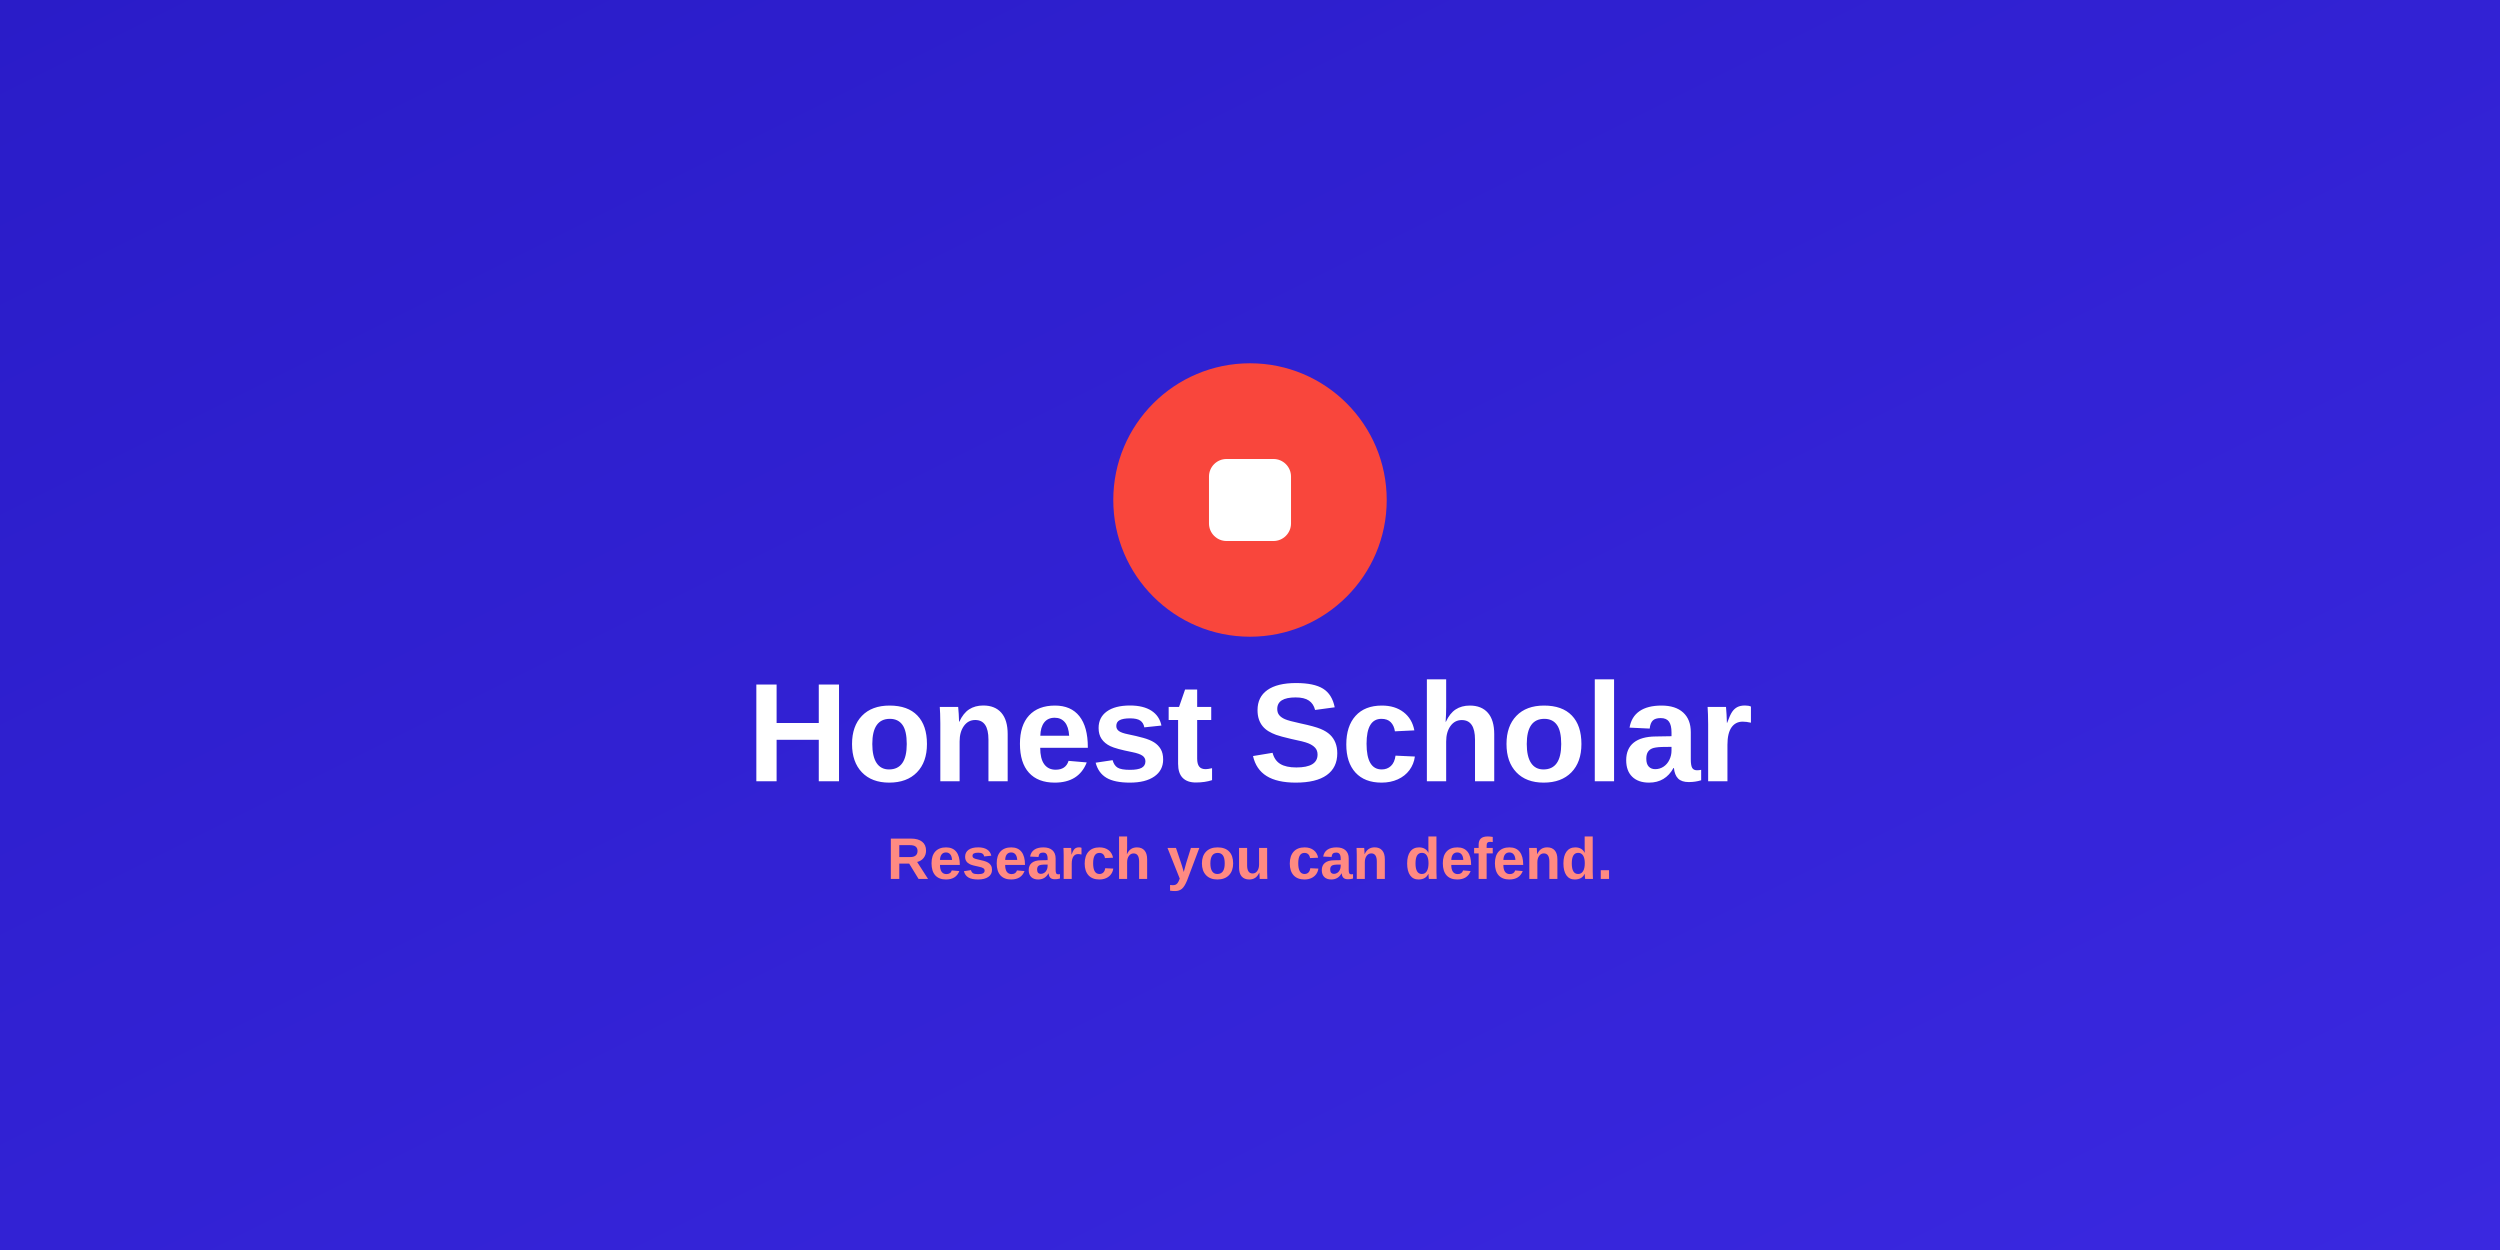
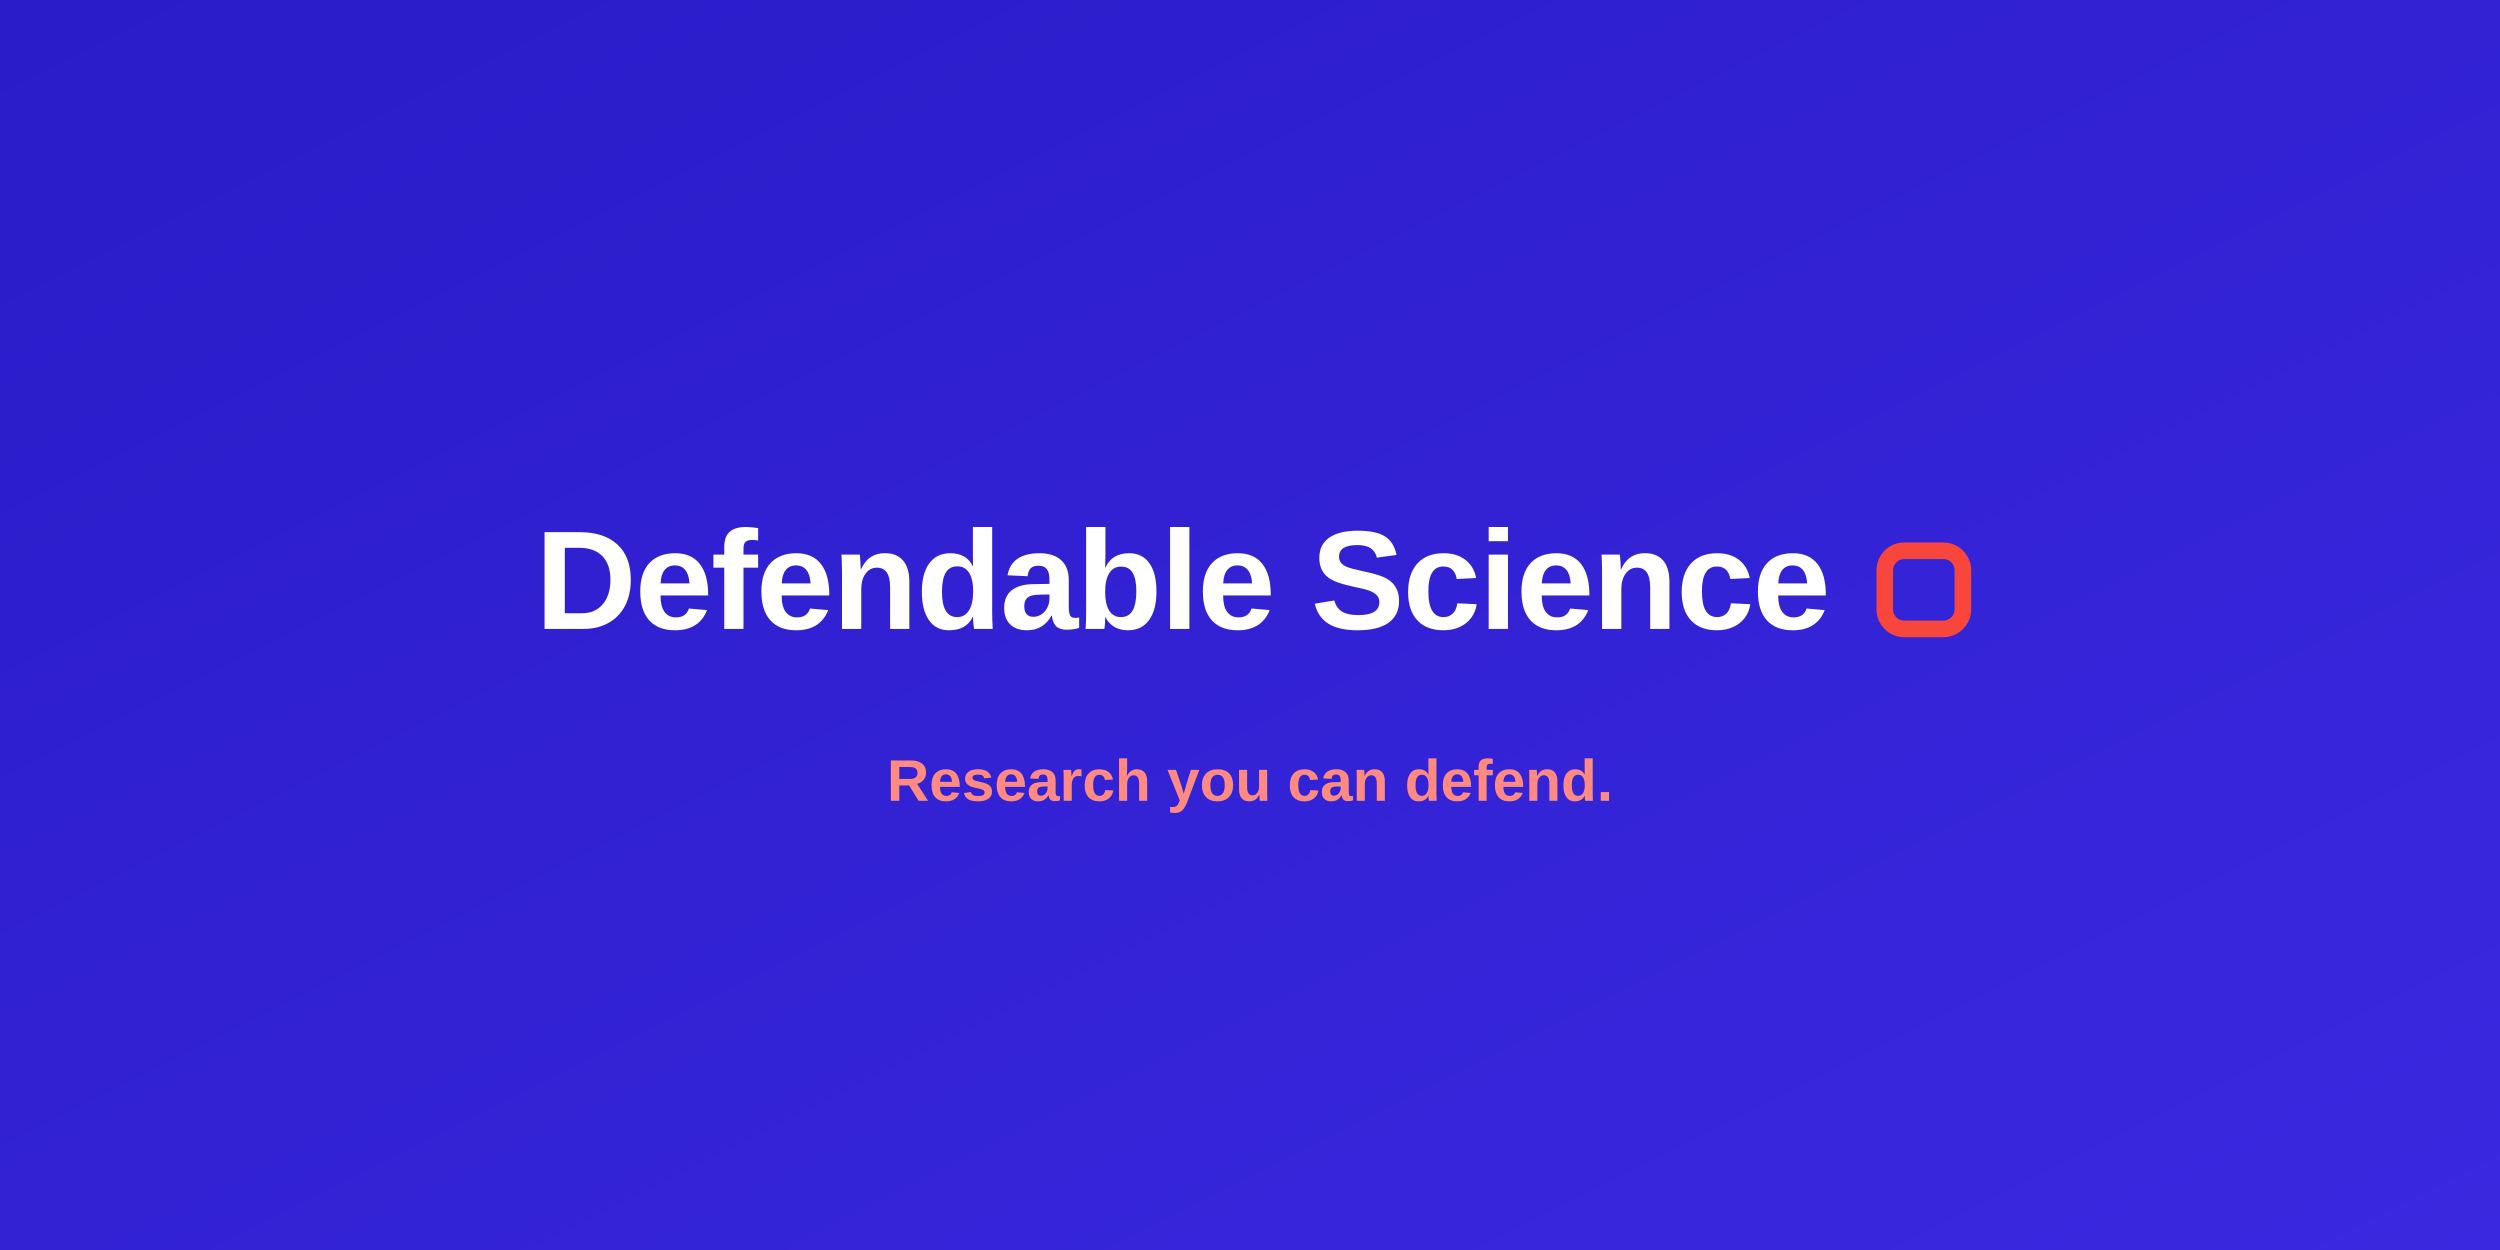
<svg xmlns="http://www.w3.org/2000/svg" width="1280" height="640" viewBox="0 0 1280 640">
  <defs>
    <linearGradient id="bg" x1="0%" y1="0%" x2="100%" y2="100%">
      <stop offset="0%" stop-color="#2a1cc8" />
      <stop offset="100%" stop-color="#3a28e0" />
    </linearGradient>
  </defs>
  <rect width="1280" height="640" fill="url(#bg)" />
-   <circle cx="640" cy="256" r="70" fill="#f9463c" />
-   <rect x="619" y="235" width="42" height="42" rx="9" fill="#ffffff" />
-   <text x="640" y="400" font-family="Arial, Helvetica, sans-serif" font-weight="700" font-size="72" fill="#ffffff" text-anchor="middle" letter-spacing="-1">Honest Scholar</text>
-   <text x="640" y="450" font-family="Arial, Helvetica, sans-serif" font-weight="600" font-size="30" fill="#ff8a82" text-anchor="middle">Research you can defend.</text>
+   <text x="274" y="322" font-family="Arial, Helvetica, sans-serif" font-weight="700" font-size="72" fill="#ffffff" letter-spacing="-1">Defendable Science</text>
+   <rect x="965" y="282" width="40" height="40" rx="10" fill="none" stroke="#f9463c" stroke-width="8.5" />
+   <text x="640" y="410" font-family="Arial, Helvetica, sans-serif" font-weight="600" font-size="30" fill="#ff8a82" text-anchor="middle">Research you can defend.</text>
</svg>
